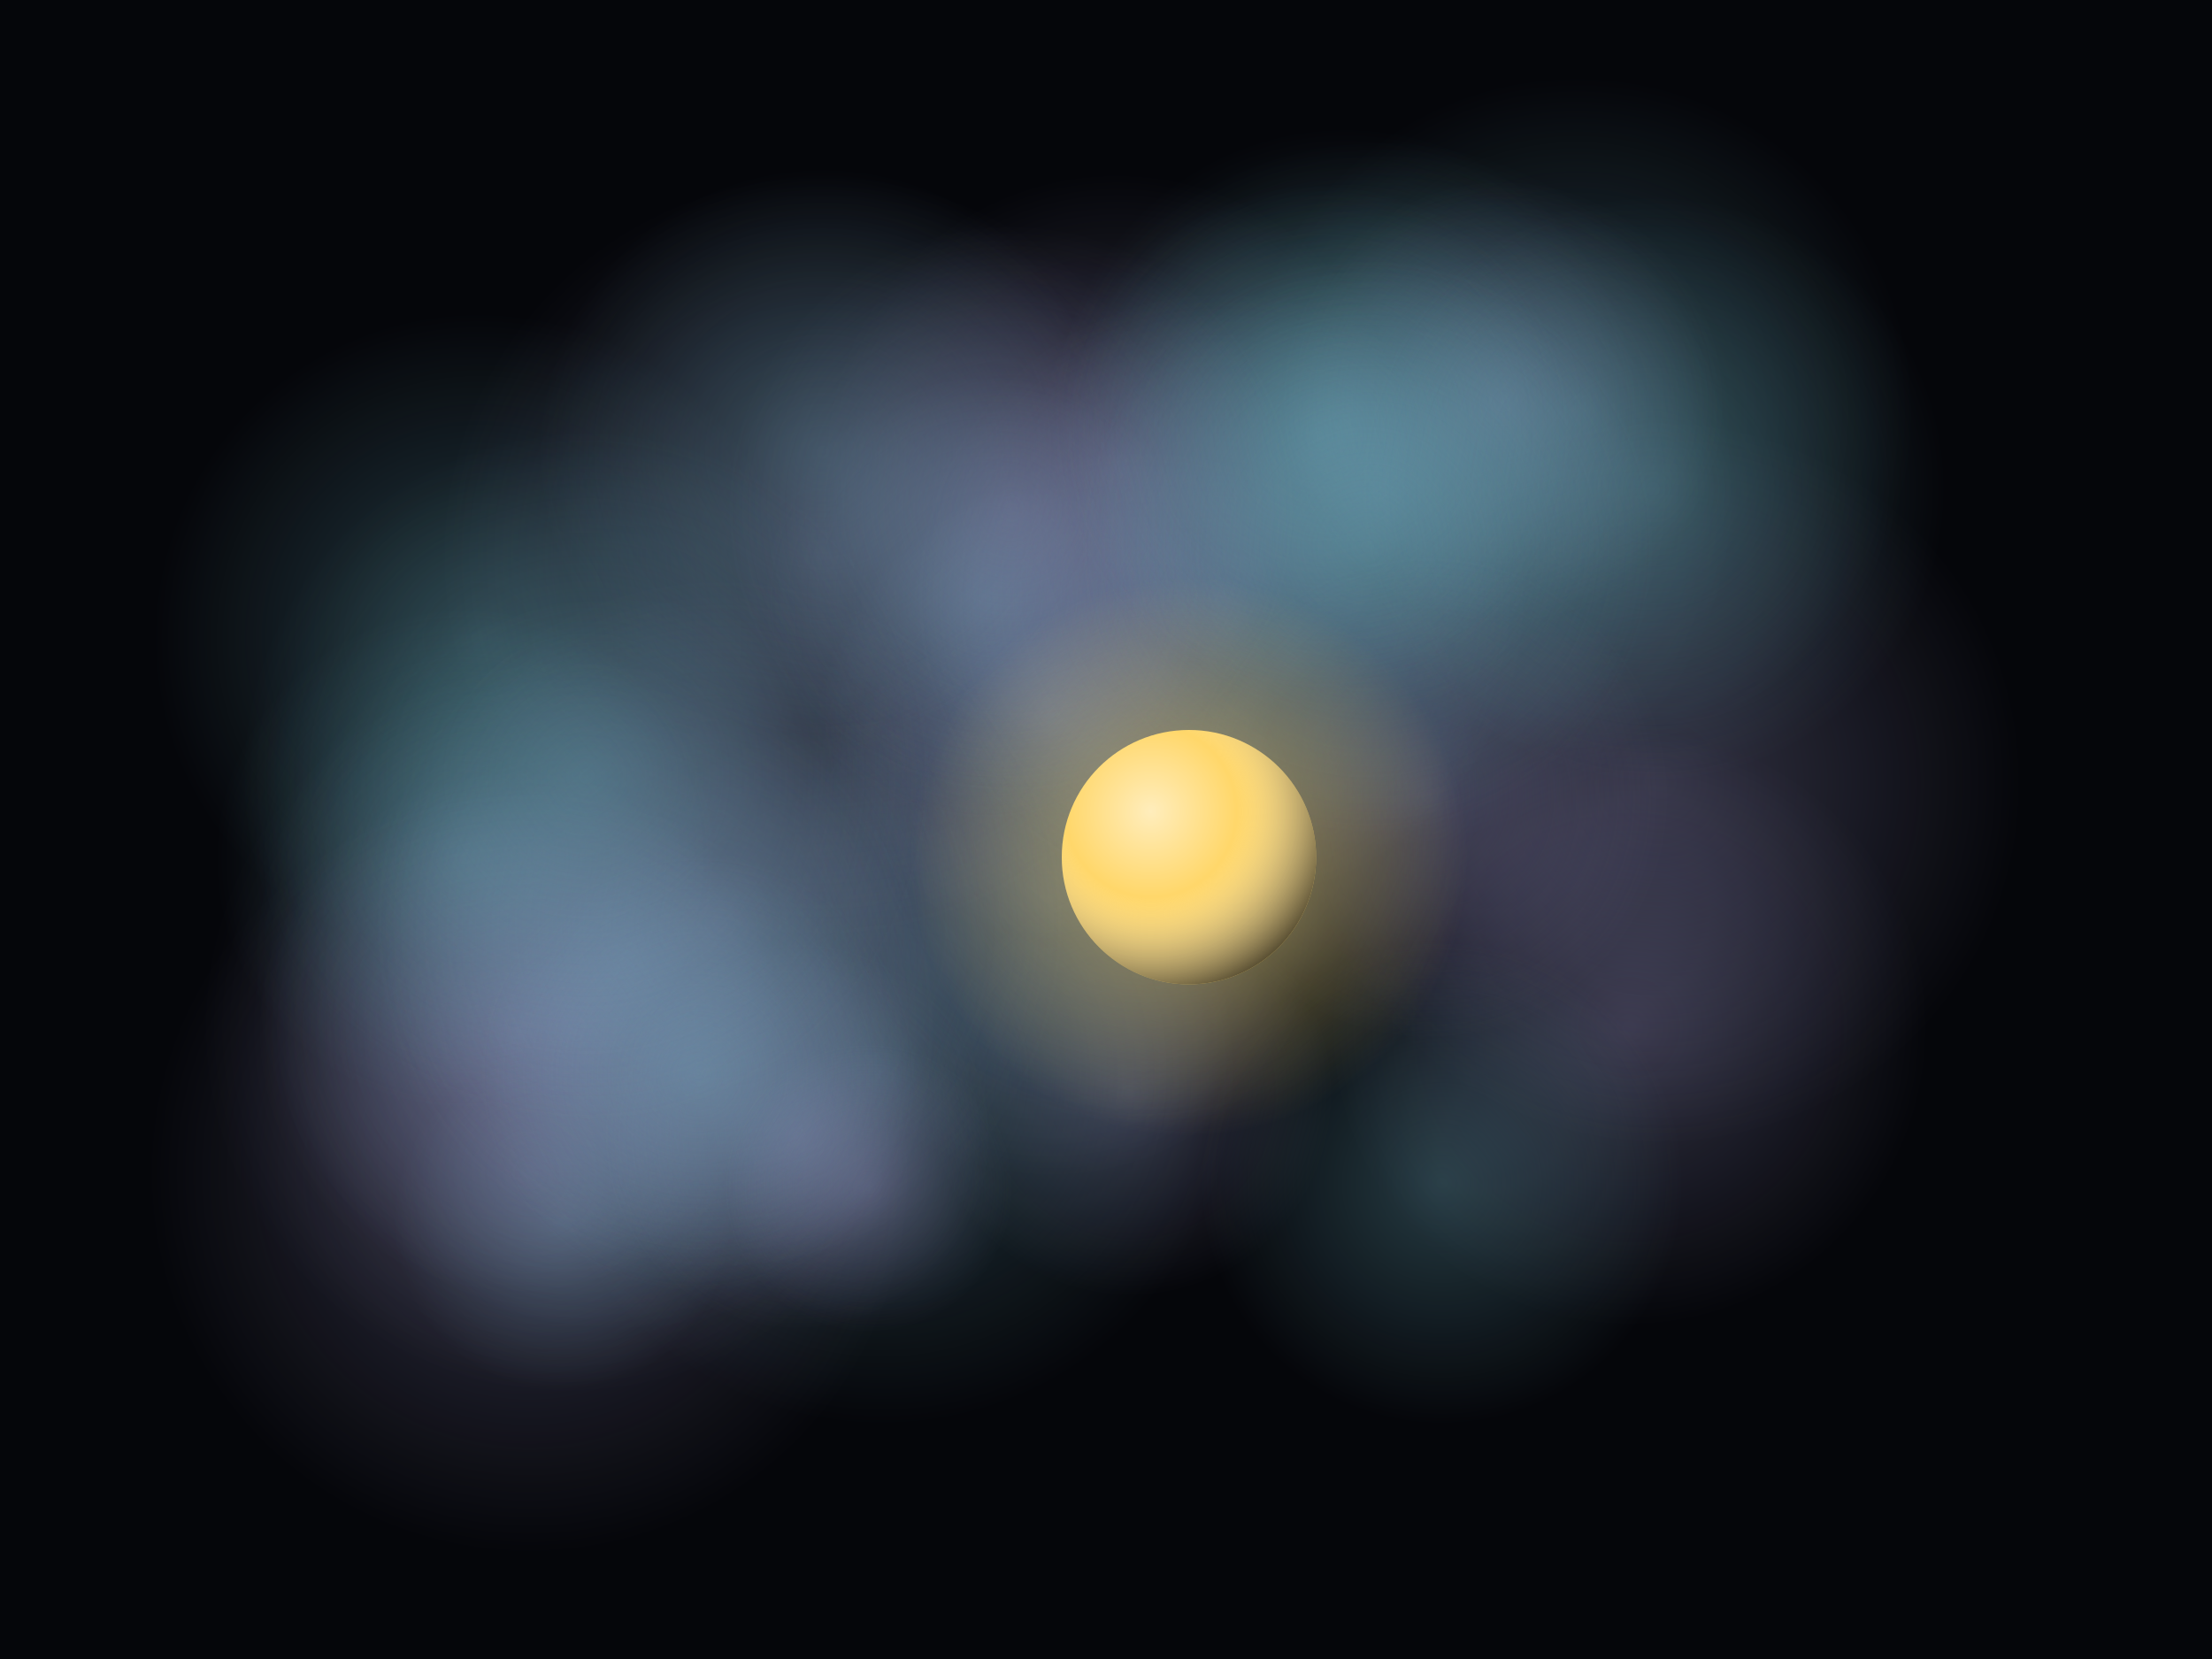
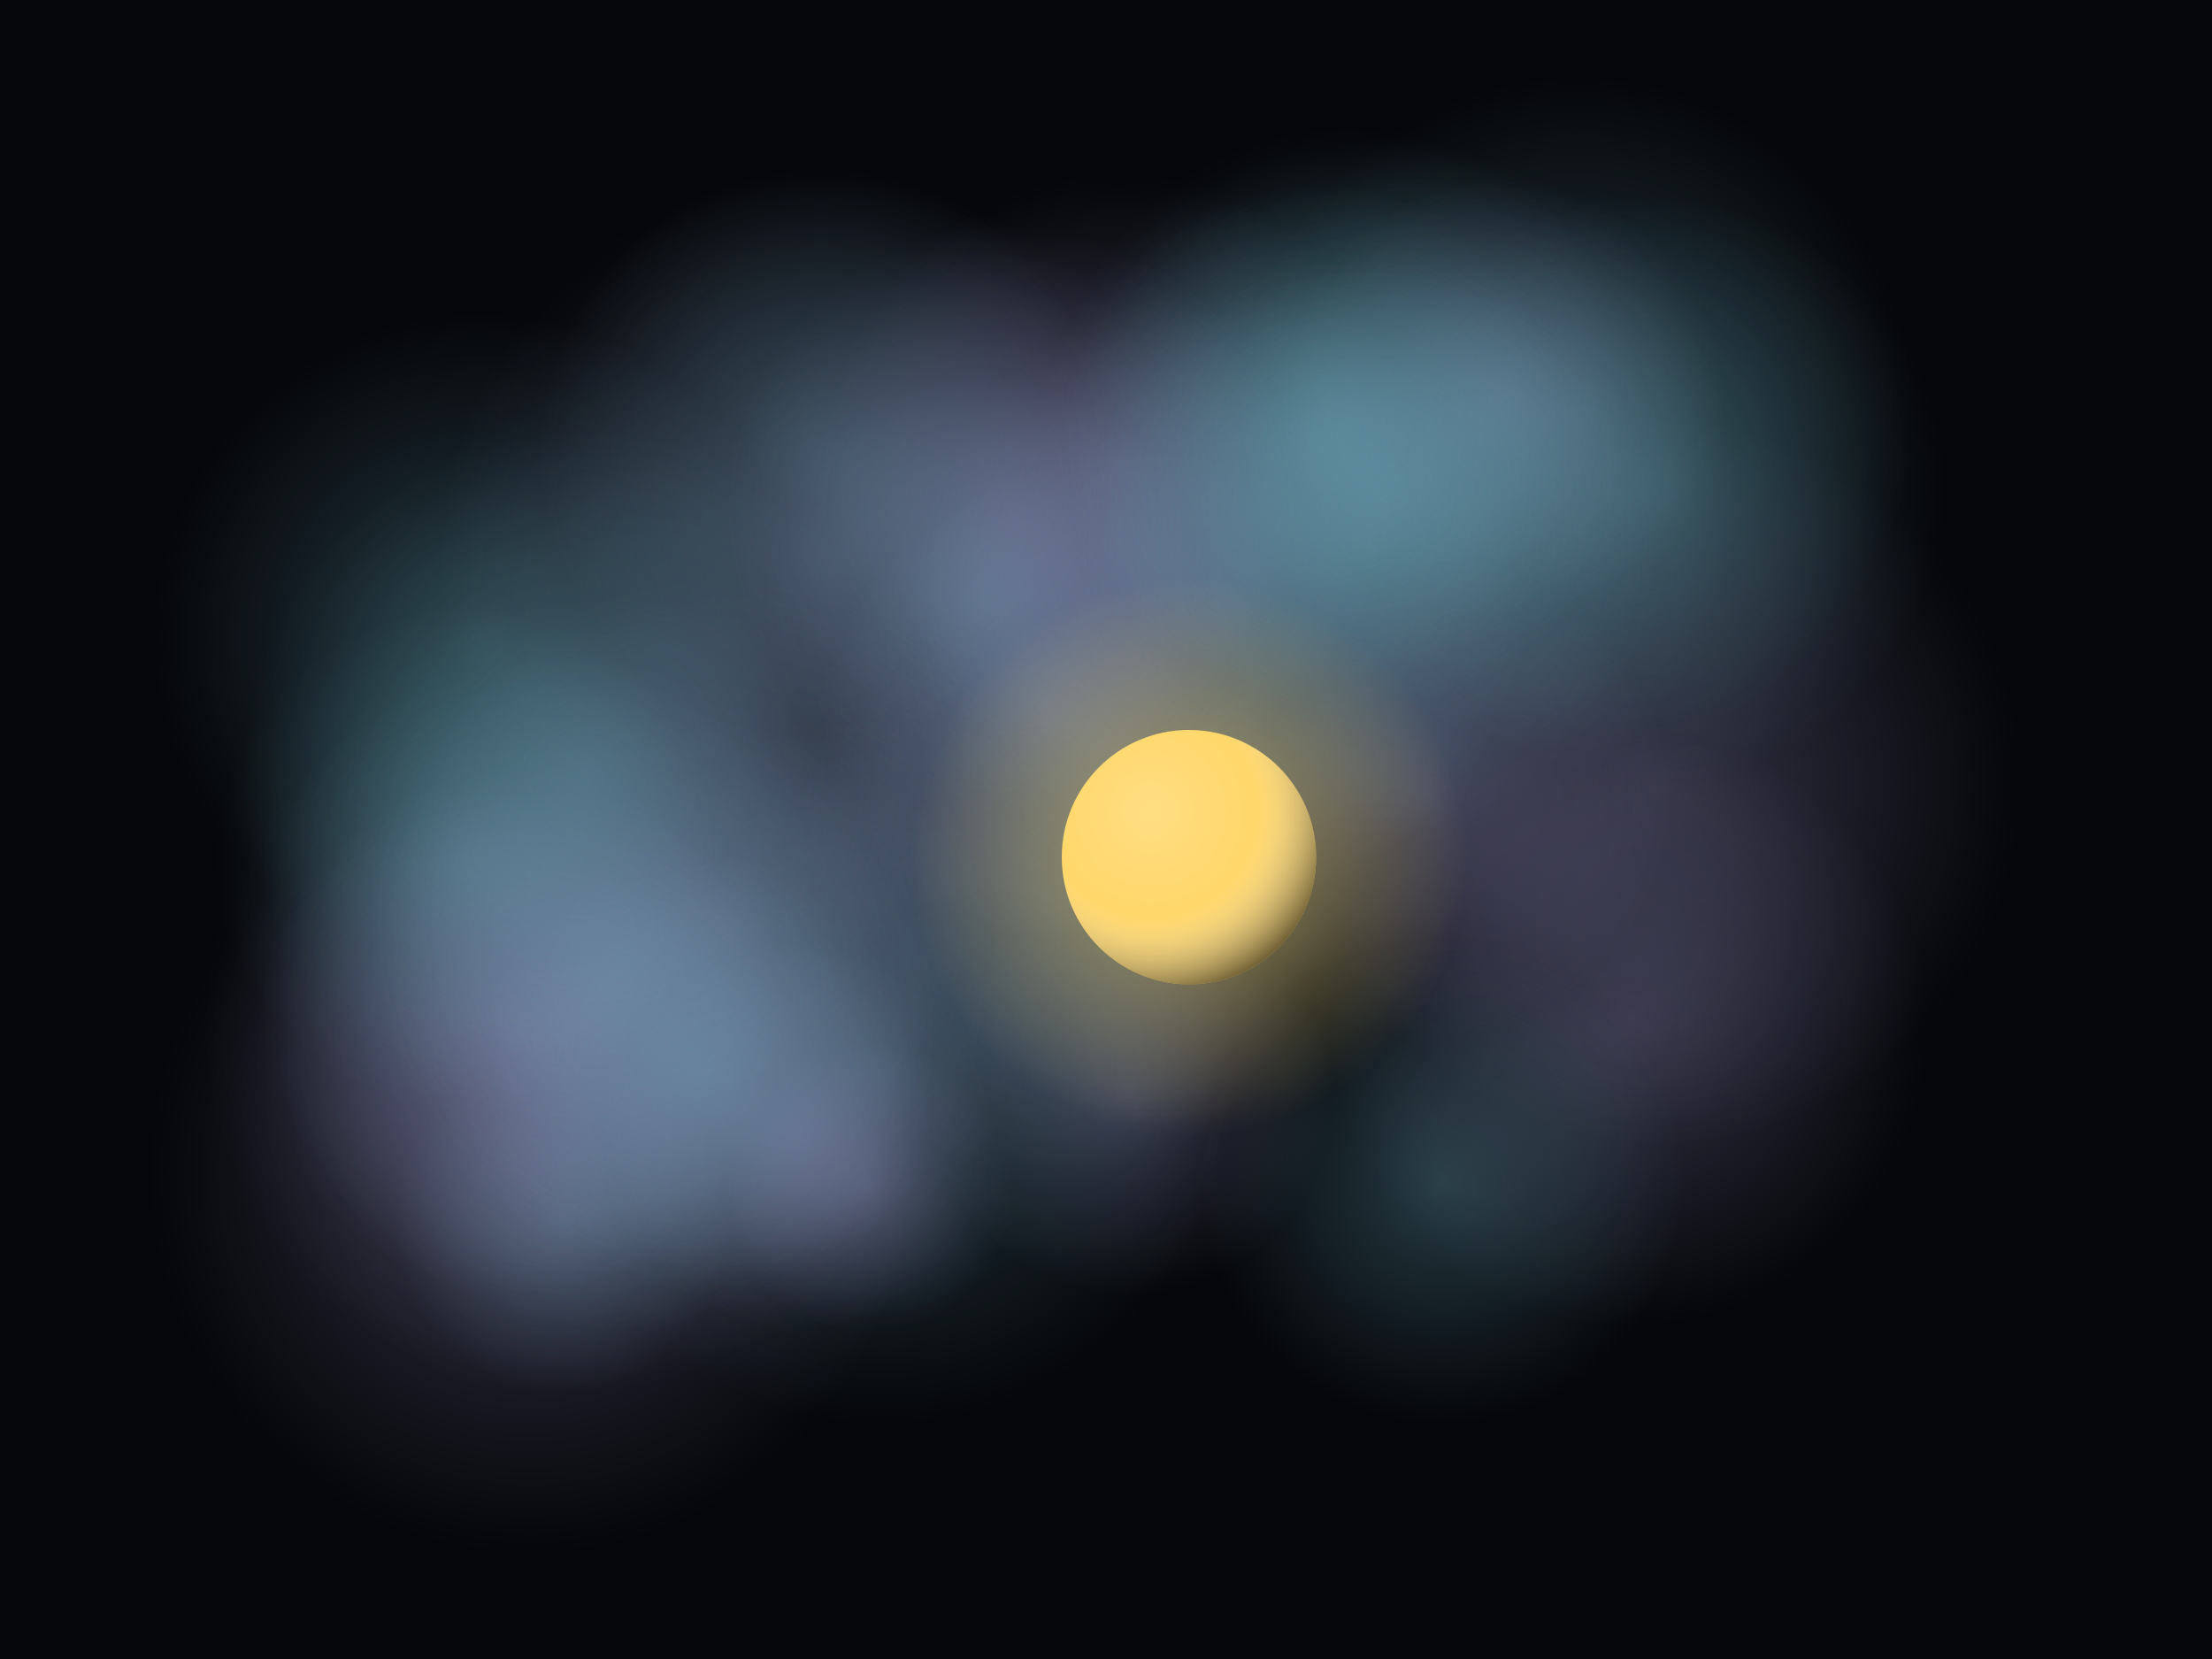
<svg xmlns="http://www.w3.org/2000/svg" viewBox="0 0 800 600" width="800" height="600" role="img">
  <rect width="800" height="600" fill="#05060a" />
  <defs>
    <radialGradient id="p0">
      <stop offset="0" stop-color="#9b98c9" stop-opacity="0.3" />
      <stop offset="1" stop-color="#9b98c9" stop-opacity="0" />
    </radialGradient>
  </defs>
  <circle cx="379.5" cy="258.1" r="82" fill="url(#p0)" />
  <defs>
    <radialGradient id="p1">
      <stop offset="0" stop-color="#6fb3c4" stop-opacity="0.3" />
      <stop offset="1" stop-color="#6fb3c4" stop-opacity="0" />
    </radialGradient>
  </defs>
  <circle cx="570.3" cy="149.5" r="122.4" fill="url(#p1)" />
  <defs>
    <radialGradient id="p2">
      <stop offset="0" stop-color="#9b98c9" stop-opacity="0.3" />
      <stop offset="1" stop-color="#9b98c9" stop-opacity="0" />
    </radialGradient>
  </defs>
  <circle cx="403.9" cy="168.5" r="106.2" fill="url(#p2)" />
  <defs>
    <radialGradient id="p3">
      <stop offset="0" stop-color="#6fb3c4" stop-opacity="0.3" />
      <stop offset="1" stop-color="#6fb3c4" stop-opacity="0" />
    </radialGradient>
  </defs>
  <circle cx="173.2" cy="230.8" r="117.7" fill="url(#p3)" />
  <defs>
    <radialGradient id="p4">
      <stop offset="0" stop-color="#9b98c9" stop-opacity="0.3" />
      <stop offset="1" stop-color="#9b98c9" stop-opacity="0" />
    </radialGradient>
  </defs>
  <circle cx="187.5" cy="373.3" r="94.1" fill="url(#p4)" />
  <defs>
    <radialGradient id="p5">
      <stop offset="0" stop-color="#6fb3c4" stop-opacity="0.3" />
      <stop offset="1" stop-color="#6fb3c4" stop-opacity="0" />
    </radialGradient>
  </defs>
  <circle cx="203.3" cy="441.8" r="61" fill="url(#p5)" />
  <defs>
    <radialGradient id="p6">
      <stop offset="0" stop-color="#9b98c9" stop-opacity="0.3" />
      <stop offset="1" stop-color="#9b98c9" stop-opacity="0" />
    </radialGradient>
  </defs>
  <circle cx="589.3" cy="371.7" r="107.9" fill="url(#p6)" />
  <defs>
    <radialGradient id="p7">
      <stop offset="0" stop-color="#6fb3c4" stop-opacity="0.3" />
      <stop offset="1" stop-color="#6fb3c4" stop-opacity="0" />
    </radialGradient>
  </defs>
  <circle cx="499.4" cy="178.6" r="128.2" fill="url(#p7)" />
  <defs>
    <radialGradient id="p8">
      <stop offset="0" stop-color="#9b98c9" stop-opacity="0.3" />
      <stop offset="1" stop-color="#9b98c9" stop-opacity="0" />
    </radialGradient>
  </defs>
  <circle cx="380.2" cy="325.9" r="100.2" fill="url(#p8)" />
  <defs>
    <radialGradient id="p9">
      <stop offset="0" stop-color="#6fb3c4" stop-opacity="0.3" />
      <stop offset="1" stop-color="#6fb3c4" stop-opacity="0" />
    </radialGradient>
  </defs>
  <circle cx="224.6" cy="348.6" r="133.1" fill="url(#p9)" />
  <defs>
    <radialGradient id="p10">
      <stop offset="0" stop-color="#9b98c9" stop-opacity="0.3" />
      <stop offset="1" stop-color="#9b98c9" stop-opacity="0" />
    </radialGradient>
  </defs>
  <circle cx="408.8" cy="395.6" r="73.5" fill="url(#p10)" />
  <defs>
    <radialGradient id="p11">
      <stop offset="0" stop-color="#6fb3c4" stop-opacity="0.3" />
      <stop offset="1" stop-color="#6fb3c4" stop-opacity="0" />
    </radialGradient>
  </defs>
  <circle cx="319" cy="387.7" r="128.4" fill="url(#p11)" />
  <defs>
    <radialGradient id="p12">
      <stop offset="0" stop-color="#9b98c9" stop-opacity="0.3" />
      <stop offset="1" stop-color="#9b98c9" stop-opacity="0" />
    </radialGradient>
  </defs>
  <circle cx="600.4" cy="283" r="130.9" fill="url(#p12)" />
  <defs>
    <radialGradient id="p13">
      <stop offset="0" stop-color="#6fb3c4" stop-opacity="0.3" />
      <stop offset="1" stop-color="#6fb3c4" stop-opacity="0" />
    </radialGradient>
  </defs>
  <circle cx="413" cy="284.9" r="122.6" fill="url(#p13)" />
  <defs>
    <radialGradient id="p14">
      <stop offset="0" stop-color="#9b98c9" stop-opacity="0.3" />
      <stop offset="1" stop-color="#9b98c9" stop-opacity="0" />
    </radialGradient>
  </defs>
  <circle cx="297.3" cy="201" r="137.1" fill="url(#p14)" />
  <defs>
    <radialGradient id="p15">
      <stop offset="0" stop-color="#6fb3c4" stop-opacity="0.3" />
      <stop offset="1" stop-color="#6fb3c4" stop-opacity="0" />
    </radialGradient>
  </defs>
  <circle cx="356.6" cy="216.2" r="80" fill="url(#p15)" />
  <defs>
    <radialGradient id="p16">
      <stop offset="0" stop-color="#9b98c9" stop-opacity="0.3" />
      <stop offset="1" stop-color="#9b98c9" stop-opacity="0" />
    </radialGradient>
  </defs>
  <circle cx="205.9" cy="371.4" r="133.5" fill="url(#p16)" />
  <defs>
    <radialGradient id="p17">
      <stop offset="0" stop-color="#6fb3c4" stop-opacity="0.3" />
      <stop offset="1" stop-color="#6fb3c4" stop-opacity="0" />
    </radialGradient>
  </defs>
  <circle cx="168.2" cy="310.5" r="90.2" fill="url(#p17)" />
  <defs>
    <radialGradient id="p18">
      <stop offset="0" stop-color="#9b98c9" stop-opacity="0.3" />
      <stop offset="1" stop-color="#9b98c9" stop-opacity="0" />
    </radialGradient>
  </defs>
  <circle cx="191.5" cy="424.2" r="137.5" fill="url(#p18)" />
  <defs>
    <radialGradient id="p19">
      <stop offset="0" stop-color="#6fb3c4" stop-opacity="0.3" />
      <stop offset="1" stop-color="#6fb3c4" stop-opacity="0" />
    </radialGradient>
  </defs>
  <circle cx="297.6" cy="163.5" r="102.8" fill="url(#p19)" />
  <defs>
    <radialGradient id="p20">
      <stop offset="0" stop-color="#9b98c9" stop-opacity="0.3" />
      <stop offset="1" stop-color="#9b98c9" stop-opacity="0" />
    </radialGradient>
  </defs>
  <circle cx="441.7" cy="216" r="110" fill="url(#p20)" />
  <defs>
    <radialGradient id="p21">
      <stop offset="0" stop-color="#6fb3c4" stop-opacity="0.3" />
      <stop offset="1" stop-color="#6fb3c4" stop-opacity="0" />
    </radialGradient>
  </defs>
  <circle cx="486.7" cy="152.1" r="105.8" fill="url(#p21)" />
  <defs>
    <radialGradient id="p22">
      <stop offset="0" stop-color="#9b98c9" stop-opacity="0.3" />
      <stop offset="1" stop-color="#9b98c9" stop-opacity="0" />
    </radialGradient>
  </defs>
  <circle cx="543.6" cy="145.3" r="80.2" fill="url(#p22)" />
  <defs>
    <radialGradient id="p23">
      <stop offset="0" stop-color="#6fb3c4" stop-opacity="0.3" />
      <stop offset="1" stop-color="#6fb3c4" stop-opacity="0" />
    </radialGradient>
  </defs>
  <circle cx="476.9" cy="157.9" r="90.9" fill="url(#p23)" />
  <defs>
    <radialGradient id="p24">
      <stop offset="0" stop-color="#9b98c9" stop-opacity="0.3" />
      <stop offset="1" stop-color="#9b98c9" stop-opacity="0" />
    </radialGradient>
  </defs>
  <circle cx="288.3" cy="410.9" r="70.1" fill="url(#p24)" />
  <defs>
    <radialGradient id="p25">
      <stop offset="0" stop-color="#6fb3c4" stop-opacity="0.3" />
      <stop offset="1" stop-color="#6fb3c4" stop-opacity="0" />
    </radialGradient>
  </defs>
  <circle cx="597.9" cy="176.8" r="105.6" fill="url(#p25)" />
  <defs>
    <radialGradient id="p26">
      <stop offset="0" stop-color="#9b98c9" stop-opacity="0.3" />
      <stop offset="1" stop-color="#9b98c9" stop-opacity="0" />
    </radialGradient>
  </defs>
  <circle cx="260.3" cy="334.2" r="125.2" fill="url(#p26)" />
  <defs>
    <radialGradient id="p27">
      <stop offset="0" stop-color="#6fb3c4" stop-opacity="0.3" />
      <stop offset="1" stop-color="#6fb3c4" stop-opacity="0" />
    </radialGradient>
  </defs>
  <circle cx="252.5" cy="388.4" r="79" fill="url(#p27)" />
  <defs>
    <radialGradient id="p28">
      <stop offset="0" stop-color="#9b98c9" stop-opacity="0.3" />
      <stop offset="1" stop-color="#9b98c9" stop-opacity="0" />
    </radialGradient>
  </defs>
  <circle cx="516.4" cy="288.4" r="87.3" fill="url(#p28)" />
  <defs>
    <radialGradient id="p29">
      <stop offset="0" stop-color="#6fb3c4" stop-opacity="0.3" />
      <stop offset="1" stop-color="#6fb3c4" stop-opacity="0" />
    </radialGradient>
  </defs>
  <circle cx="212.2" cy="280.7" r="125" fill="url(#p29)" />
  <defs>
    <radialGradient id="p30">
      <stop offset="0" stop-color="#9b98c9" stop-opacity="0.3" />
      <stop offset="1" stop-color="#9b98c9" stop-opacity="0" />
    </radialGradient>
  </defs>
  <circle cx="365.7" cy="184" r="102.6" fill="url(#p30)" />
  <defs>
    <radialGradient id="p31">
      <stop offset="0" stop-color="#6fb3c4" stop-opacity="0.3" />
      <stop offset="1" stop-color="#6fb3c4" stop-opacity="0" />
    </radialGradient>
  </defs>
  <circle cx="521.5" cy="427.9" r="87.3" fill="url(#p31)" />
  <defs>
    <radialGradient id="p32">
      <stop offset="0" stop-color="#9b98c9" stop-opacity="0.3" />
      <stop offset="1" stop-color="#9b98c9" stop-opacity="0" />
    </radialGradient>
  </defs>
  <circle cx="314.2" cy="429.7" r="52.2" fill="url(#p32)" />
  <defs>
    <radialGradient id="p33">
      <stop offset="0" stop-color="#6fb3c4" stop-opacity="0.3" />
      <stop offset="1" stop-color="#6fb3c4" stop-opacity="0" />
    </radialGradient>
  </defs>
  <circle cx="494.6" cy="197.5" r="104.1" fill="url(#p33)" />
  <defs>
    <radialGradient id="ag">
      <stop offset="0" stop-color="#ffd76a" stop-opacity="0.6" />
      <stop offset="1" stop-color="#ffd76a" stop-opacity="0" />
    </radialGradient>
  </defs>
  <circle cx="430" cy="310" r="101.2" fill="url(#ag)" />
  <defs>
    <radialGradient id="a" cx="35%" cy="32%" r="75%">
-       <stop offset="0" stop-color="#fff" stop-opacity=".55" />
-       <stop offset=".45" stop-color="#fff" stop-opacity="0" />
-       <stop offset="1" stop-color="#00040f" stop-opacity=".7" />
+       <stop offset="0" stop-color="#fff" stop-opacity=".16" />
+       <stop offset=".55" stop-color="#fff" stop-opacity="0" />
+       <stop offset="1" stop-color="#000" stop-opacity=".62" />
    </radialGradient>
  </defs>
  <circle cx="430" cy="310" r="46" fill="#ffd76a" />
  <circle cx="430" cy="310" r="46" fill="url(#a)" />
</svg>
